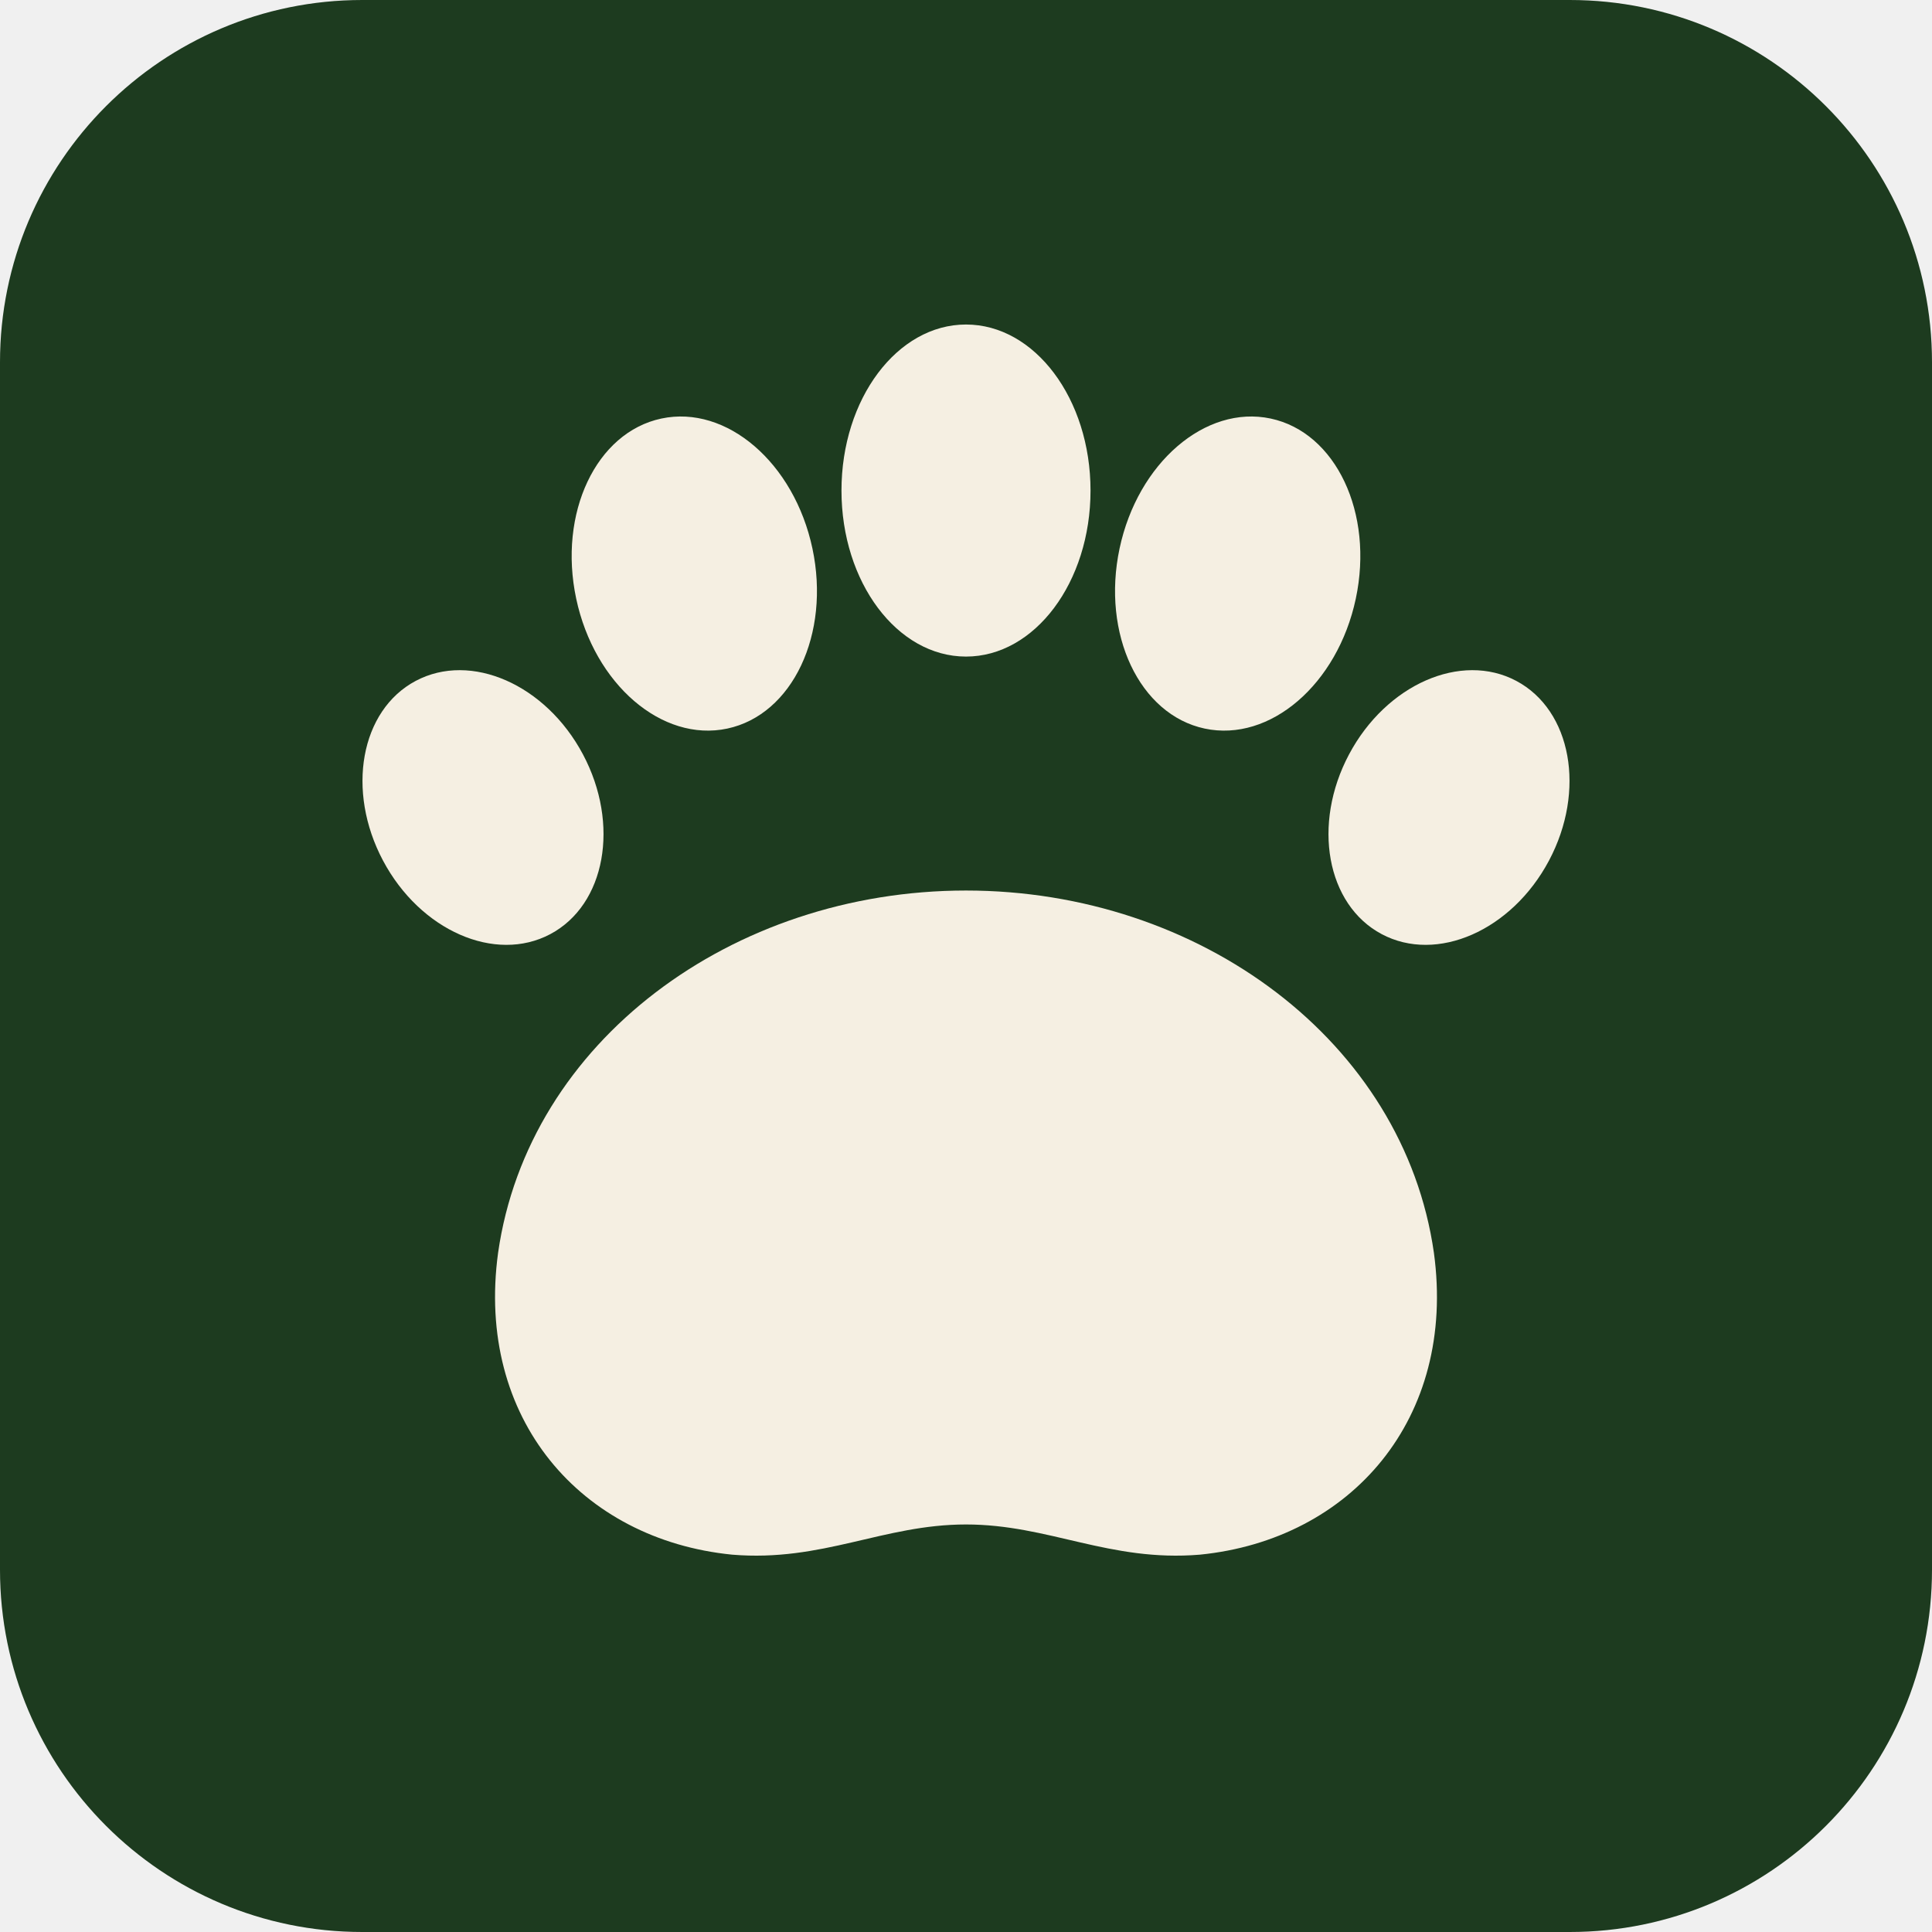
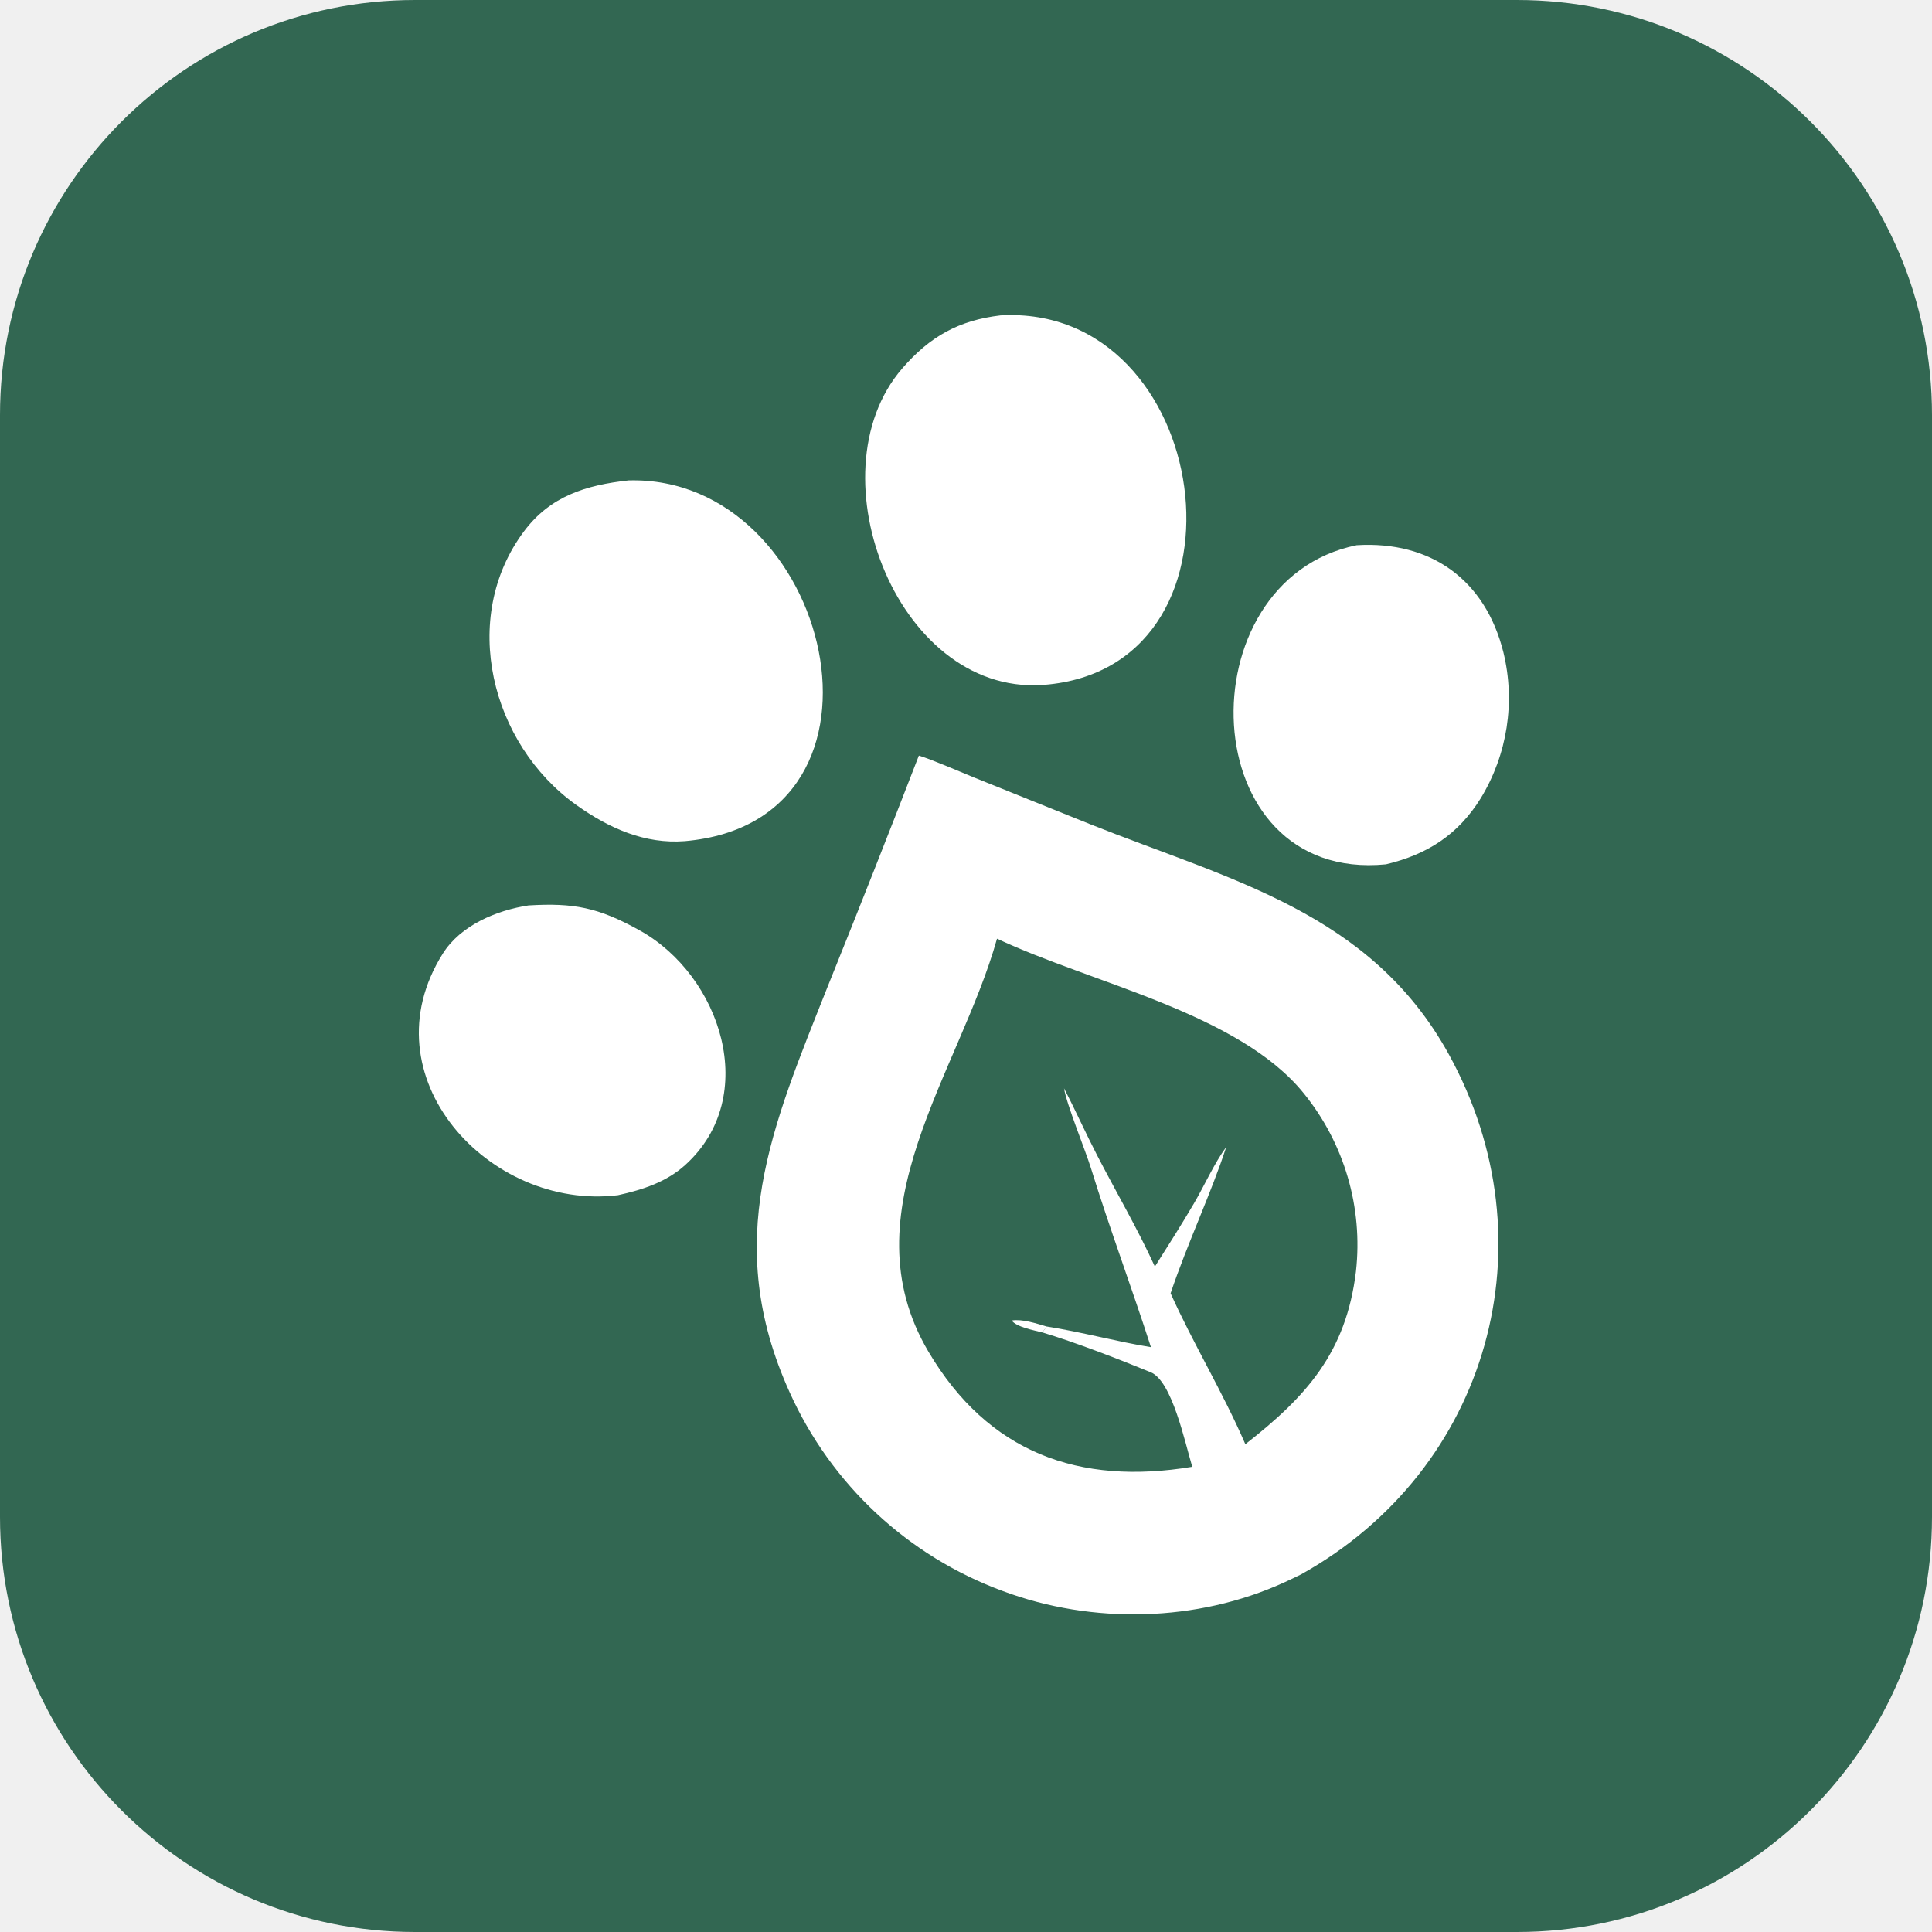
<svg xmlns="http://www.w3.org/2000/svg" viewBox="0 0 512 512">
-   <rect width="512" height="512" rx="96" fill="#1d3b1f" />
-   <g fill="#f5efe2">
-     <path d="M256 236c-62 0-116 40-124 96-6 44 22 76 62 80 24 2 40-8 62-8s38 10 62 8c40-4 68-36 62-80-8-56-62-96-124-96z" />
-     <ellipse cx="128" cy="214" rx="30" ry="38" transform="rotate(-28 128 214)" />
-     <ellipse cx="184" cy="152" rx="32" ry="42" transform="rotate(-12 184 152)" />
-     <ellipse cx="256" cy="130" rx="33" ry="44" />
-     <ellipse cx="328" cy="152" rx="32" ry="42" transform="rotate(12 328 152)" />
-     <ellipse cx="384" cy="214" rx="30" ry="38" transform="rotate(28 384 214)" />
+   <rect width="512" height="512" rx="110" fill="#326752" />
+   <g fill="#ffffff" transform="translate(111.0 83.5) scale(2.5)">
+     <path d="M53.003 46.697C54.332 47.087 57.53 48.481 58.924 49.045L71.175 53.976C86.028 59.897 100.874 63.306 109.168 78.338C120.173 98.283 113.468 122.362 93.524 133.49C92.926 133.785 92.324 134.071 91.719 134.349C82.481 138.558 71.387 138.808 61.896 135.255C51.844 131.553 43.704 123.964 39.309 114.199C32.051 98.17 37.469 85.984 43.359 71.126C46.633 63.007 49.848 54.864 53.003 46.697ZM81.984 122.086C81.19 119.435 79.84 112.993 77.577 112.063C74.225 110.687 69.579 108.889 66.103 107.847L66.542 107.213C70.296 107.804 73.984 108.823 77.604 109.405C75.559 103.059 73.213 96.792 71.242 90.421C70.657 88.535 68.652 83.648 68.392 81.965C69.632 84.351 70.687 86.725 71.9 89.069C73.951 93.04 76.153 96.773 78.021 100.864C79.438 98.629 80.838 96.428 82.177 94.144C83.27 92.28 84.328 89.888 85.584 88.189C84.031 92.992 81.466 98.409 79.688 103.696C82.101 109.066 85.239 114.199 87.613 119.695C94.028 114.68 98.295 110.012 99.337 101.375C100.094 94.606 98.109 87.816 93.823 82.52C86.962 74.002 71.377 70.852 61.288 66.105C57.325 80.253 45.286 95.118 54.02 109.883C60.355 120.593 69.974 124.083 81.984 122.086Z" />
+     <path d="M66.103 107.847C65.19 107.611 63.37 107.282 62.843 106.58C63.975 106.398 65.431 106.889 66.542 107.213L66.103 107.847Z" />
+     <path d="M22.233 17.524C43.711 16.929 52.508 53.644 28.196 55.767C23.96 56.095 20.167 54.41 16.68 51.922C7.651 45.48 4.264 32.122 11.146 22.921C13.932 19.196 17.698 18.02 22.233 17.524Z" />
+     <path d="M61.659 0.032C84.109 -1.253 89.428 36.769 66.807 39.15C50.954 40.945 41.549 16.873 51.229 5.669C54.162 2.274 57.242 0.554 61.659 0.032Z" />
+     <path d="M11.627 62.579C16.403 62.293 19.015 62.782 23.408 65.226C32.002 70.007 36.252 82.813 28.257 90.076C26.25 91.9 23.754 92.709 21.104 93.296C7.45 94.965 -5.665 80.701 2.544 67.68C4.426 64.695 8.219 63.096 11.627 62.579Z" />
+     <path d="M99.413 24.394C107.268 23.913 113.049 28.048 114.97 35.763C116.249 41.029 115.384 46.587 112.566 51.217C110.16 55.094 106.877 57.187 102.516 58.224C82.039 60.225 81.064 28.116 99.413 24.394Z" />
+     <path d="M314.694 119.507H352.795V132.507H298.594V62.506H351.495V75.506H314.694V90.707H347.195V103.307H314.694V119.507Z" />
  </g>
</svg>
